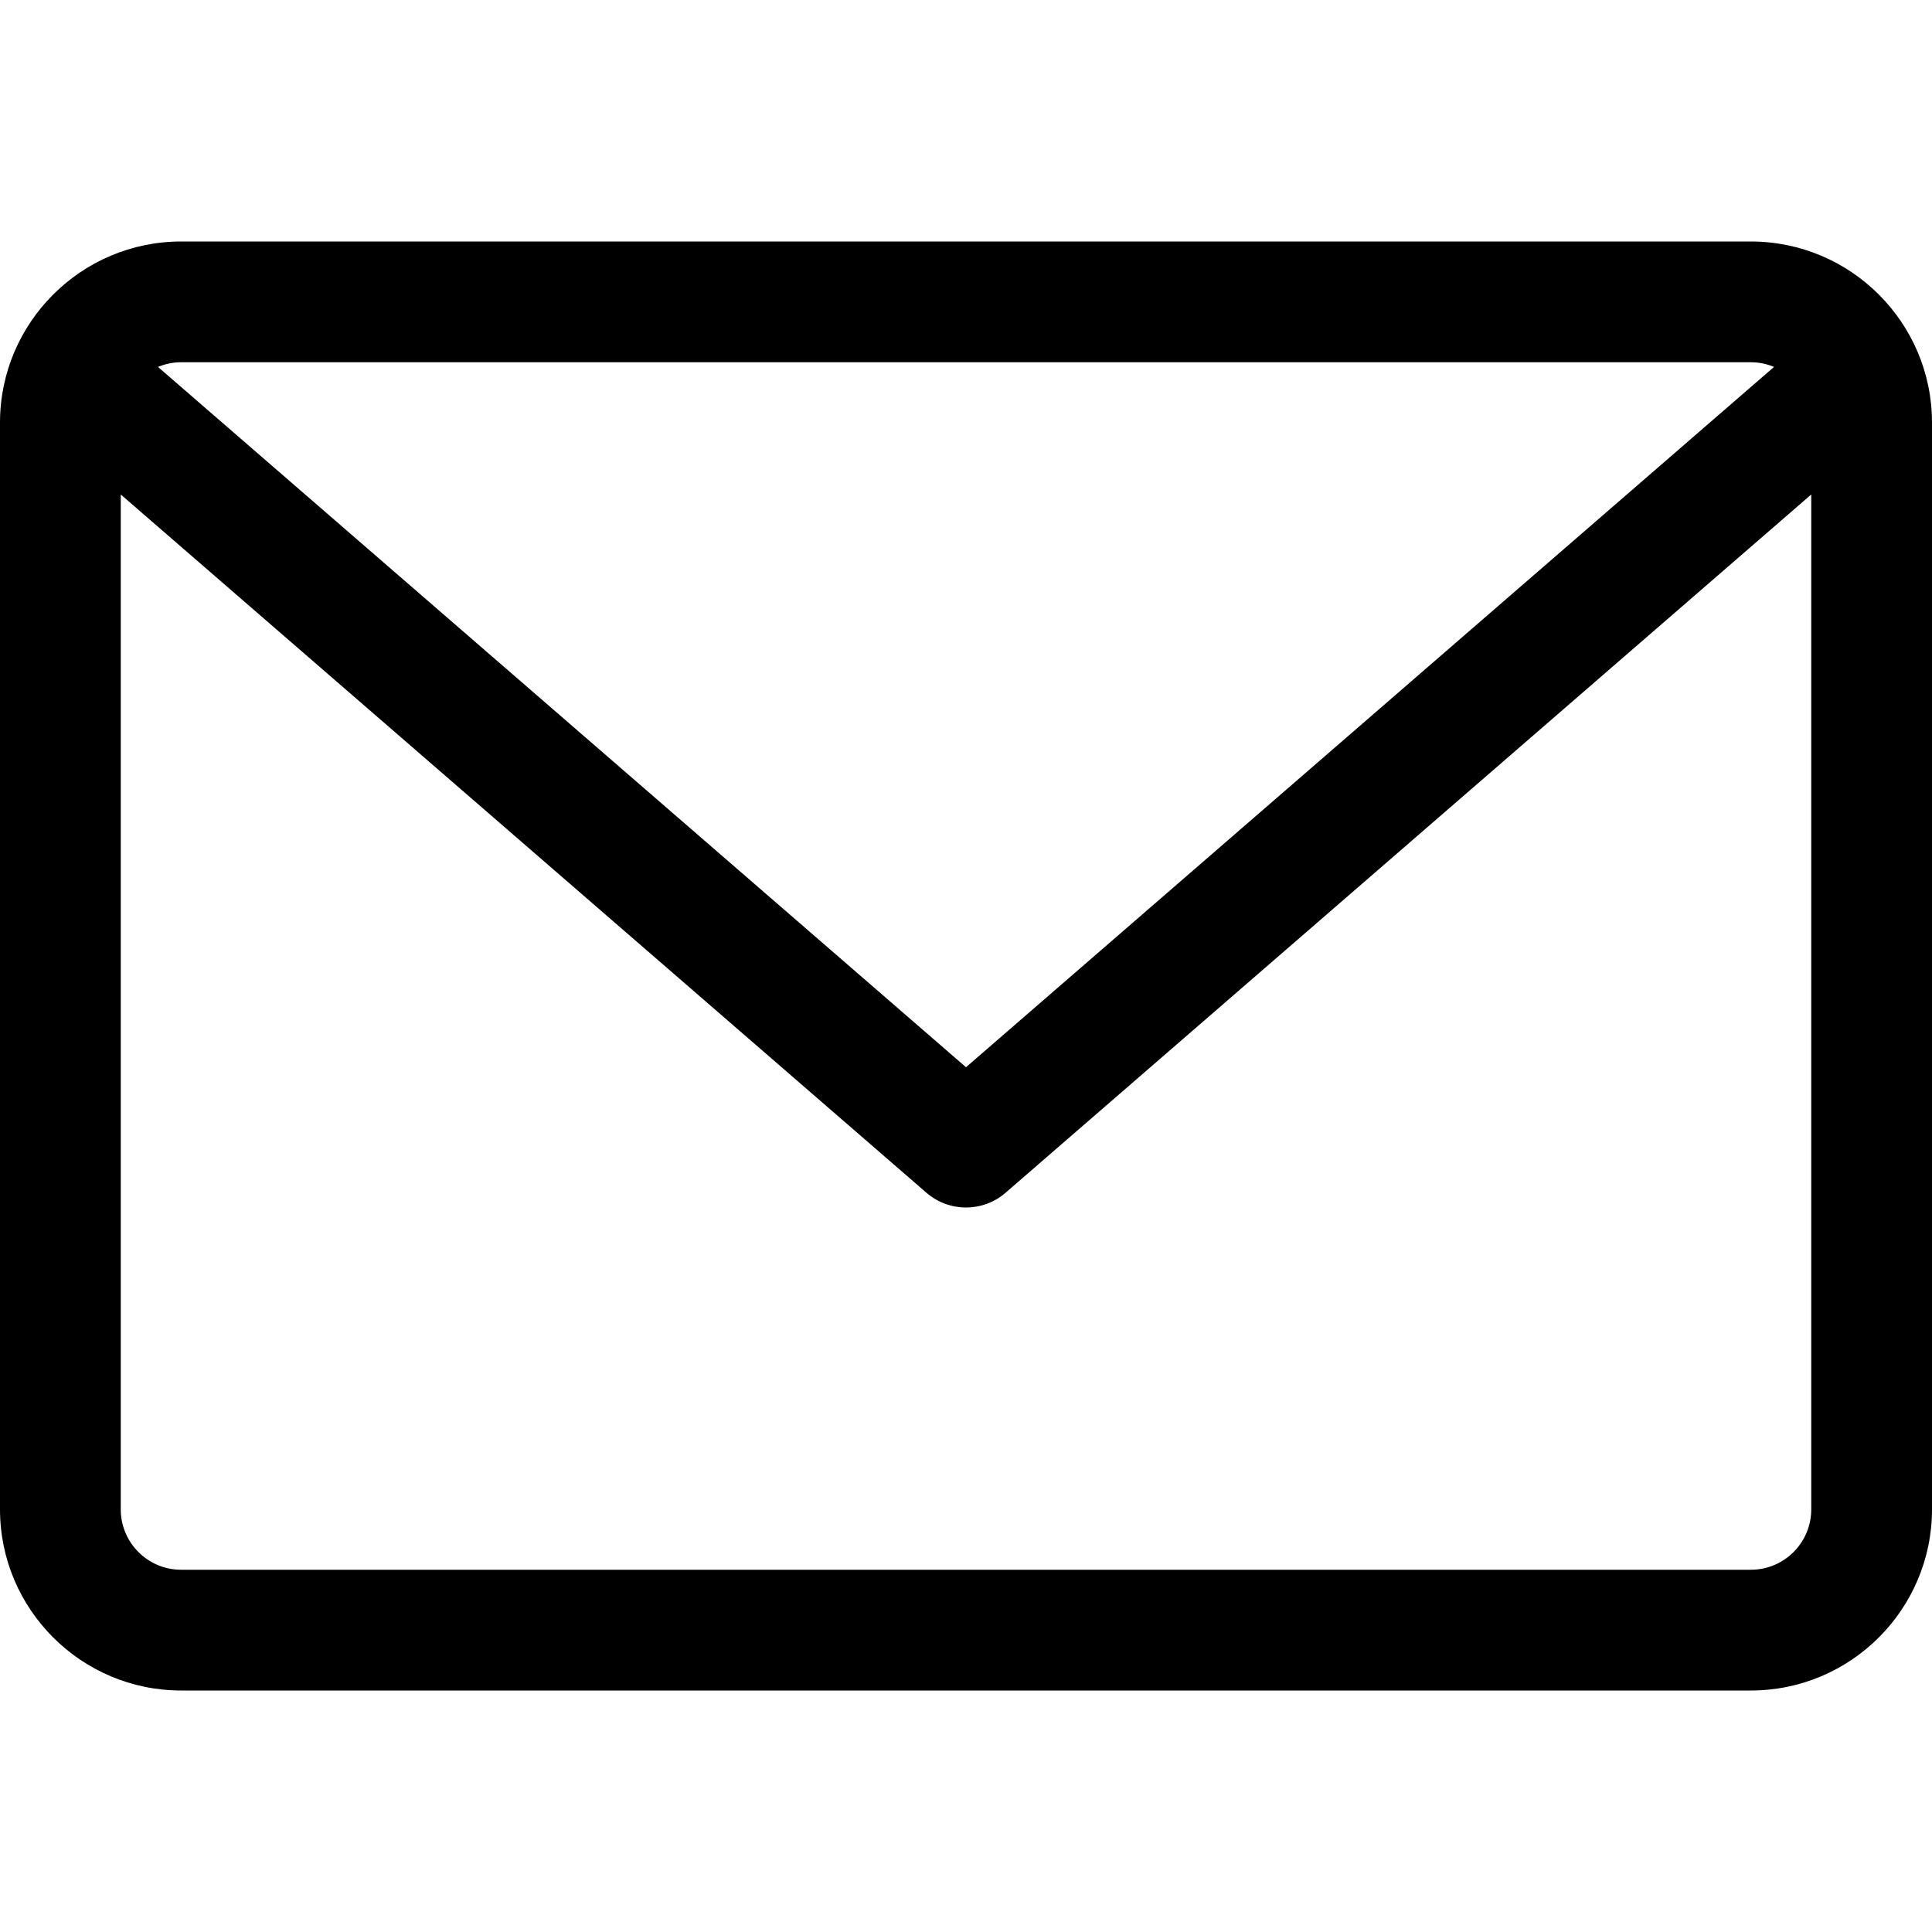
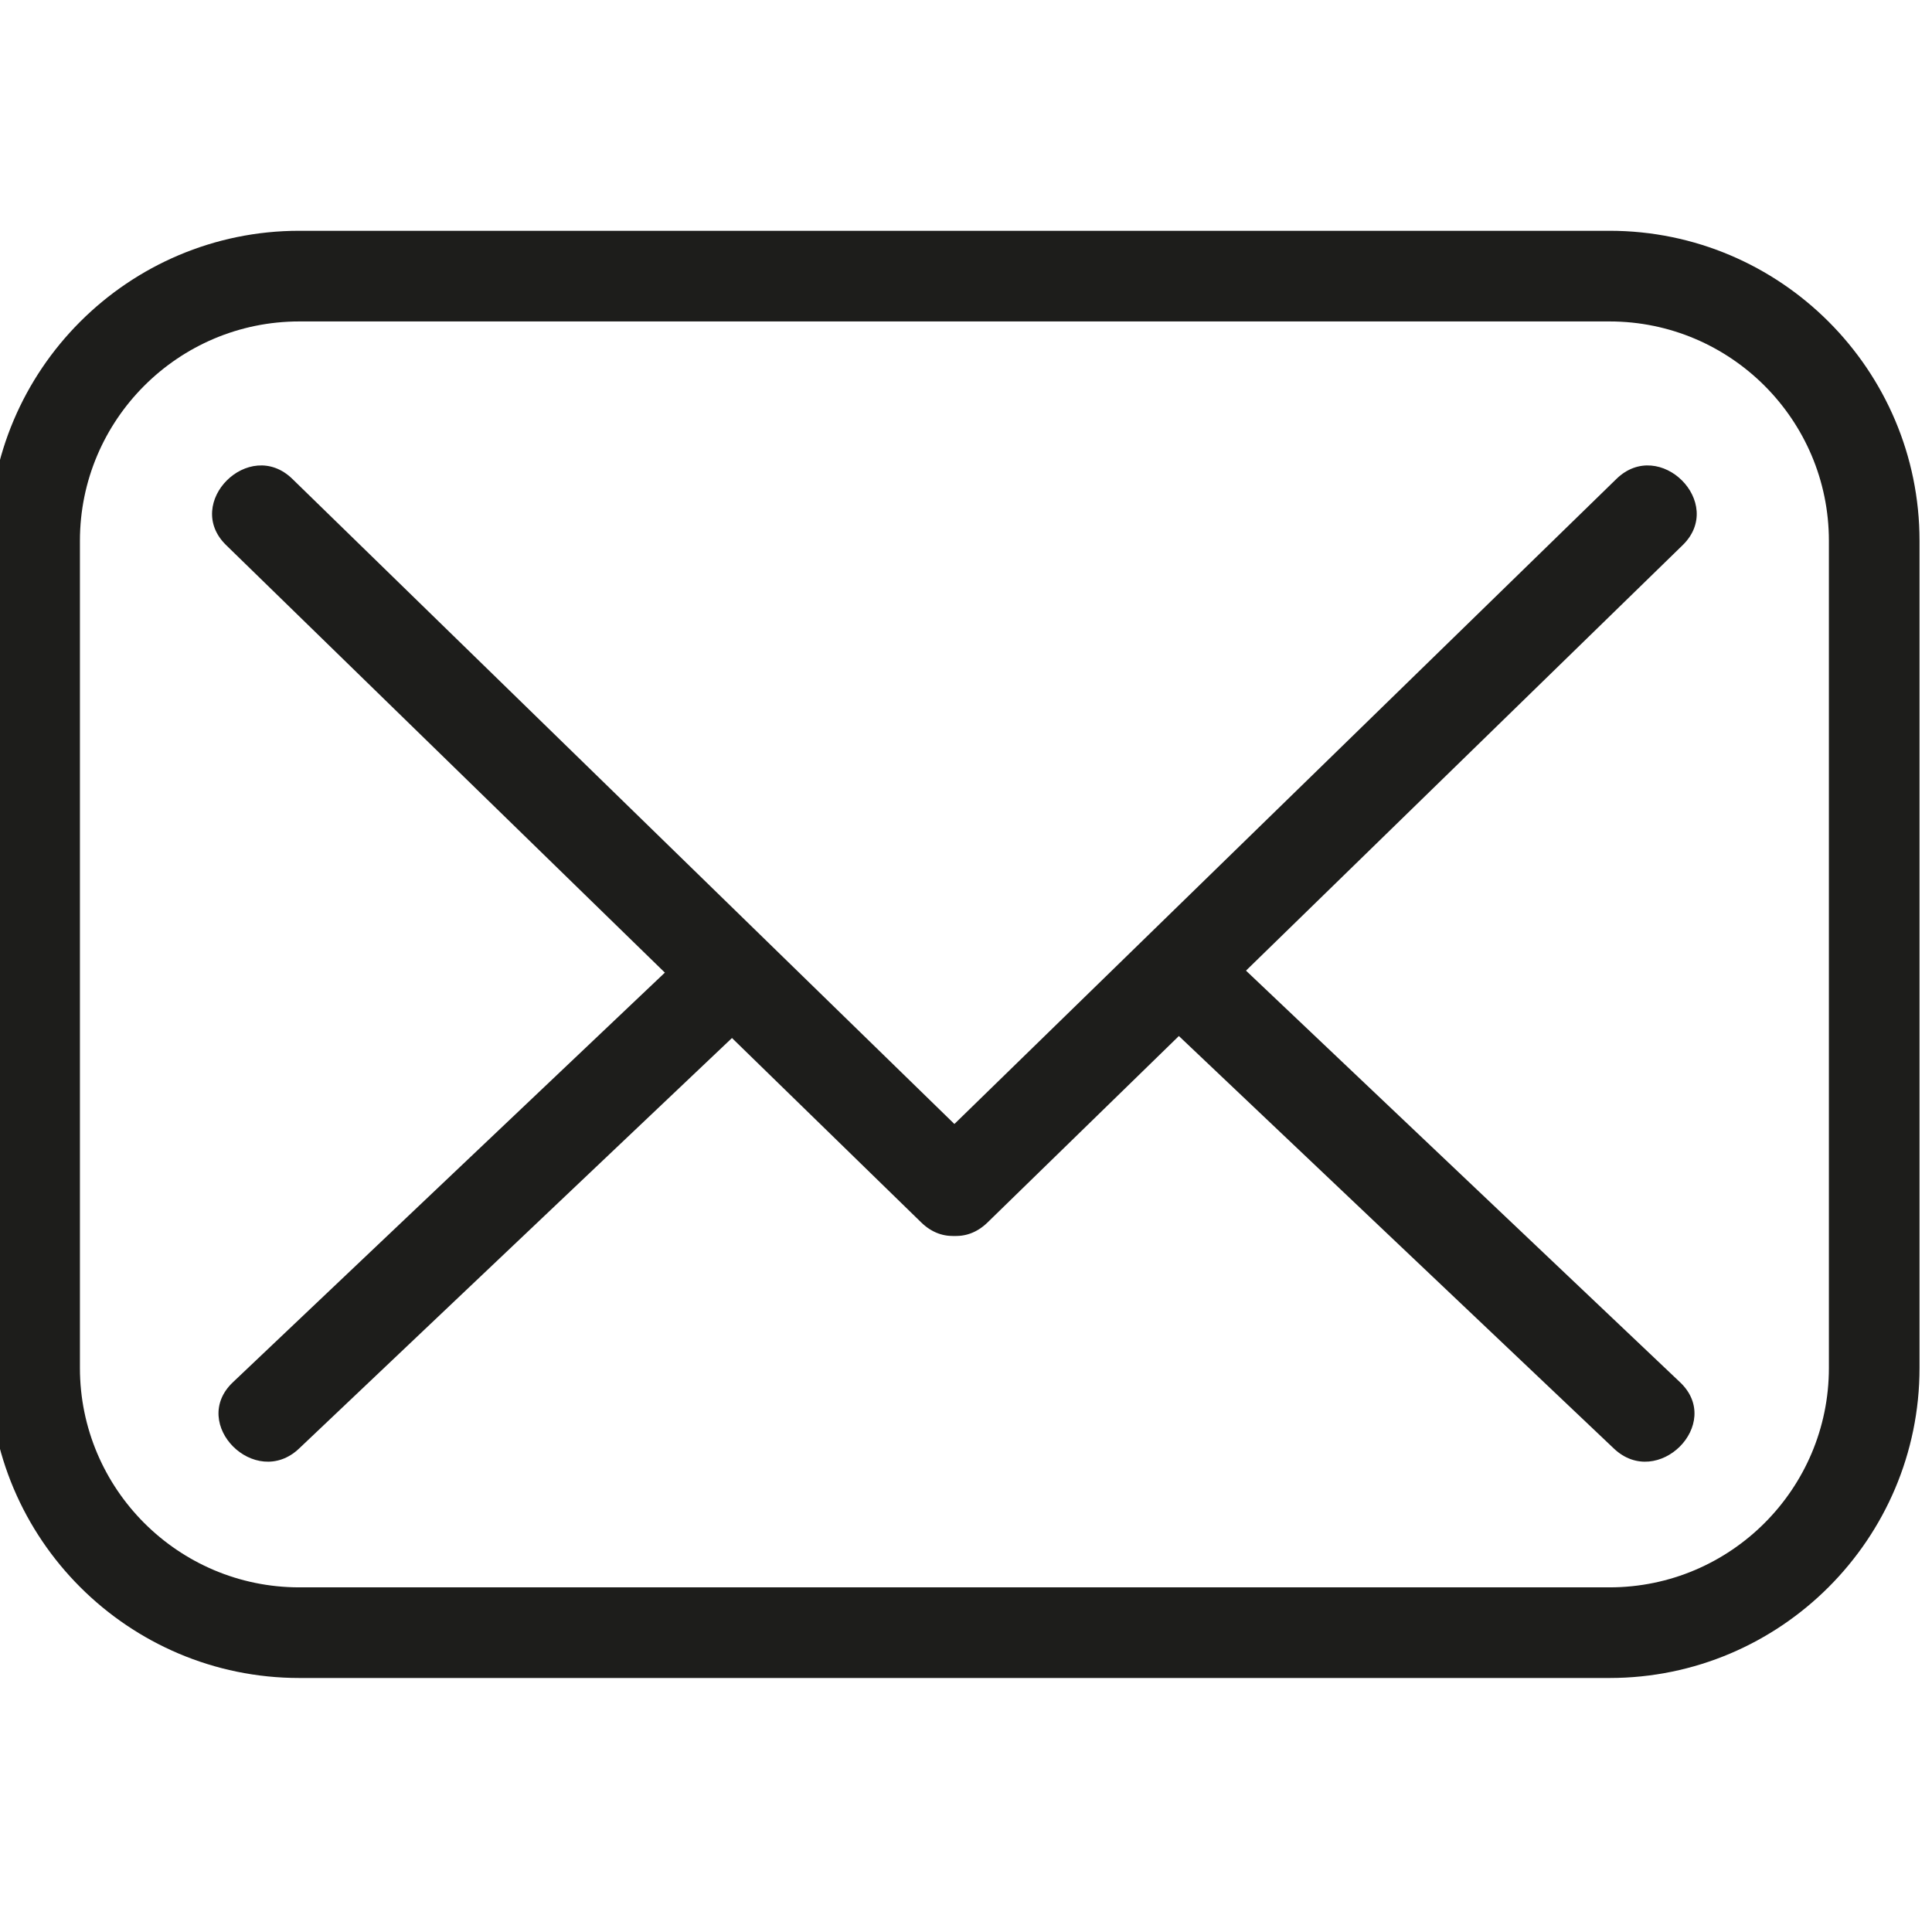
- <svg xmlns="http://www.w3.org/2000/svg" id="Capa_1" enable-background="new 0 0 479.058 479.058" height="512" viewBox="0 0 479.058 479.058" width="512">
-   <path d="m434.146 59.882h-389.234c-24.766 0-44.912 20.146-44.912 44.912v269.47c0 24.766 20.146 44.912 44.912 44.912h389.234c24.766 0 44.912-20.146 44.912-44.912v-269.47c0-24.766-20.146-44.912-44.912-44.912zm0 29.941c2.034 0 3.969.422 5.738 1.159l-200.355 173.649-200.356-173.649c1.769-.736 3.704-1.159 5.738-1.159zm0 299.411h-389.234c-8.26 0-14.971-6.71-14.971-14.971v-251.648l199.778 173.141c2.822 2.441 6.316 3.655 9.81 3.655s6.988-1.213 9.81-3.655l199.778-173.141v251.649c-.001 8.26-6.711 14.97-14.971 14.97z" />
+ <svg xmlns="http://www.w3.org/2000/svg" version="1.1" width="445" height="445" viewBox="0 0 445 445" xml:space="preserve">
+   <defs>
+ </defs>
+   <g id="icon" style="stroke: none; stroke-width: 1; stroke-dasharray: none; stroke-linecap: butt; stroke-linejoin: miter; stroke-miterlimit: 10; fill: none; fill-rule: nonzero; opacity: 1;" transform="translate(-2.472222 -2.472222) scale(4.94 4.94)">
+     <path d="M 75.546 78.738 H 14.455 C 6.484 78.738 0 72.254 0 64.283 V 25.716 c 0 -7.97 6.485 -14.455 14.455 -14.455 h 61.091 c 7.97 0 14.454 6.485 14.454 14.455 v 38.567 C 90 72.254 83.516 78.738 75.546 78.738 z M 14.455 15.488 c -5.64 0 -10.228 4.588 -10.228 10.228 v 38.567 c 0 5.64 4.588 10.229 10.228 10.229 h 61.091 c 5.64 0 10.228 -4.589 10.228 -10.229 V 25.716 c 0 -5.64 -4.588 -10.228 -10.228 -10.228 H 14.455 z" style="stroke: none; stroke-width: 1; stroke-dasharray: none; stroke-linecap: butt; stroke-linejoin: miter; stroke-miterlimit: 10; fill: rgb(29,29,27); fill-rule: nonzero; opacity: 1;" transform=" matrix(1 0 0 1 0 0) " stroke-linecap="round" />
+     <path d="M 11.044 25.917 C 21.848 36.445 32.652 46.972 43.456 57.5 c 2.014 1.962 5.105 -1.122 3.088 -3.088 C 35.74 43.885 24.936 33.357 14.132 22.83 C 12.118 20.867 9.027 23.952 11.044 25.917 L 11.044 25.917 z" style="stroke: none; stroke-width: 1; stroke-dasharray: none; stroke-linecap: butt; stroke-linejoin: miter; stroke-miterlimit: 10; fill: rgb(29,29,27); fill-rule: nonzero; opacity: 1;" transform=" matrix(1 0 0 1 0 0) " stroke-linecap="round" />
+     <path d="M 46.544 57.5 c 10.804 -10.527 21.608 -21.055 32.412 -31.582 c 2.016 -1.965 -1.073 -5.051 -3.088 -3.088 C 65.064 33.357 54.26 43.885 43.456 54.412 C 41.44 56.377 44.529 59.463 46.544 57.5 L 46.544 57.5 z" style="stroke: none; stroke-width: 1; stroke-dasharray: none; stroke-linecap: butt; stroke-linejoin: miter; stroke-miterlimit: 10; fill: rgb(29,29,27); fill-rule: nonzero; opacity: 1;" transform=" matrix(1 0 0 1 0 0) " stroke-linecap="round" />
+     <path d="M 78.837 64.952 c -7.189 -6.818 -14.379 -13.635 -21.568 -20.453 c -2.039 -1.933 -5.132 1.149 -3.088 3.088 c 7.189 6.818 14.379 13.635 21.568 20.453 C 77.788 69.973 80.881 66.89 78.837 64.952 L 78.837 64.952 z" style="stroke: none; stroke-width: 1; stroke-dasharray: none; stroke-linecap: butt; stroke-linejoin: miter; stroke-miterlimit: 10; fill: rgb(29,29,27); fill-rule: nonzero; opacity: 1;" transform=" matrix(1 0 0 1 0 0) " stroke-linecap="round" />
+     <path d="M 14.446 68.039 c 7.189 -6.818 14.379 -13.635 21.568 -20.453 c 2.043 -1.938 -1.048 -5.022 -3.088 -3.088 c -7.189 6.818 -14.379 13.635 -21.568 20.453 C 9.315 66.889 12.406 69.974 14.446 68.039 L 14.446 68.039 z" style="stroke: none; stroke-width: 1; stroke-dasharray: none; stroke-linecap: butt; stroke-linejoin: miter; stroke-miterlimit: 10; fill: rgb(29,29,27); fill-rule: nonzero; opacity: 1;" transform=" matrix(1 0 0 1 0 0) " stroke-linecap="round" />
+   </g>
</svg>
